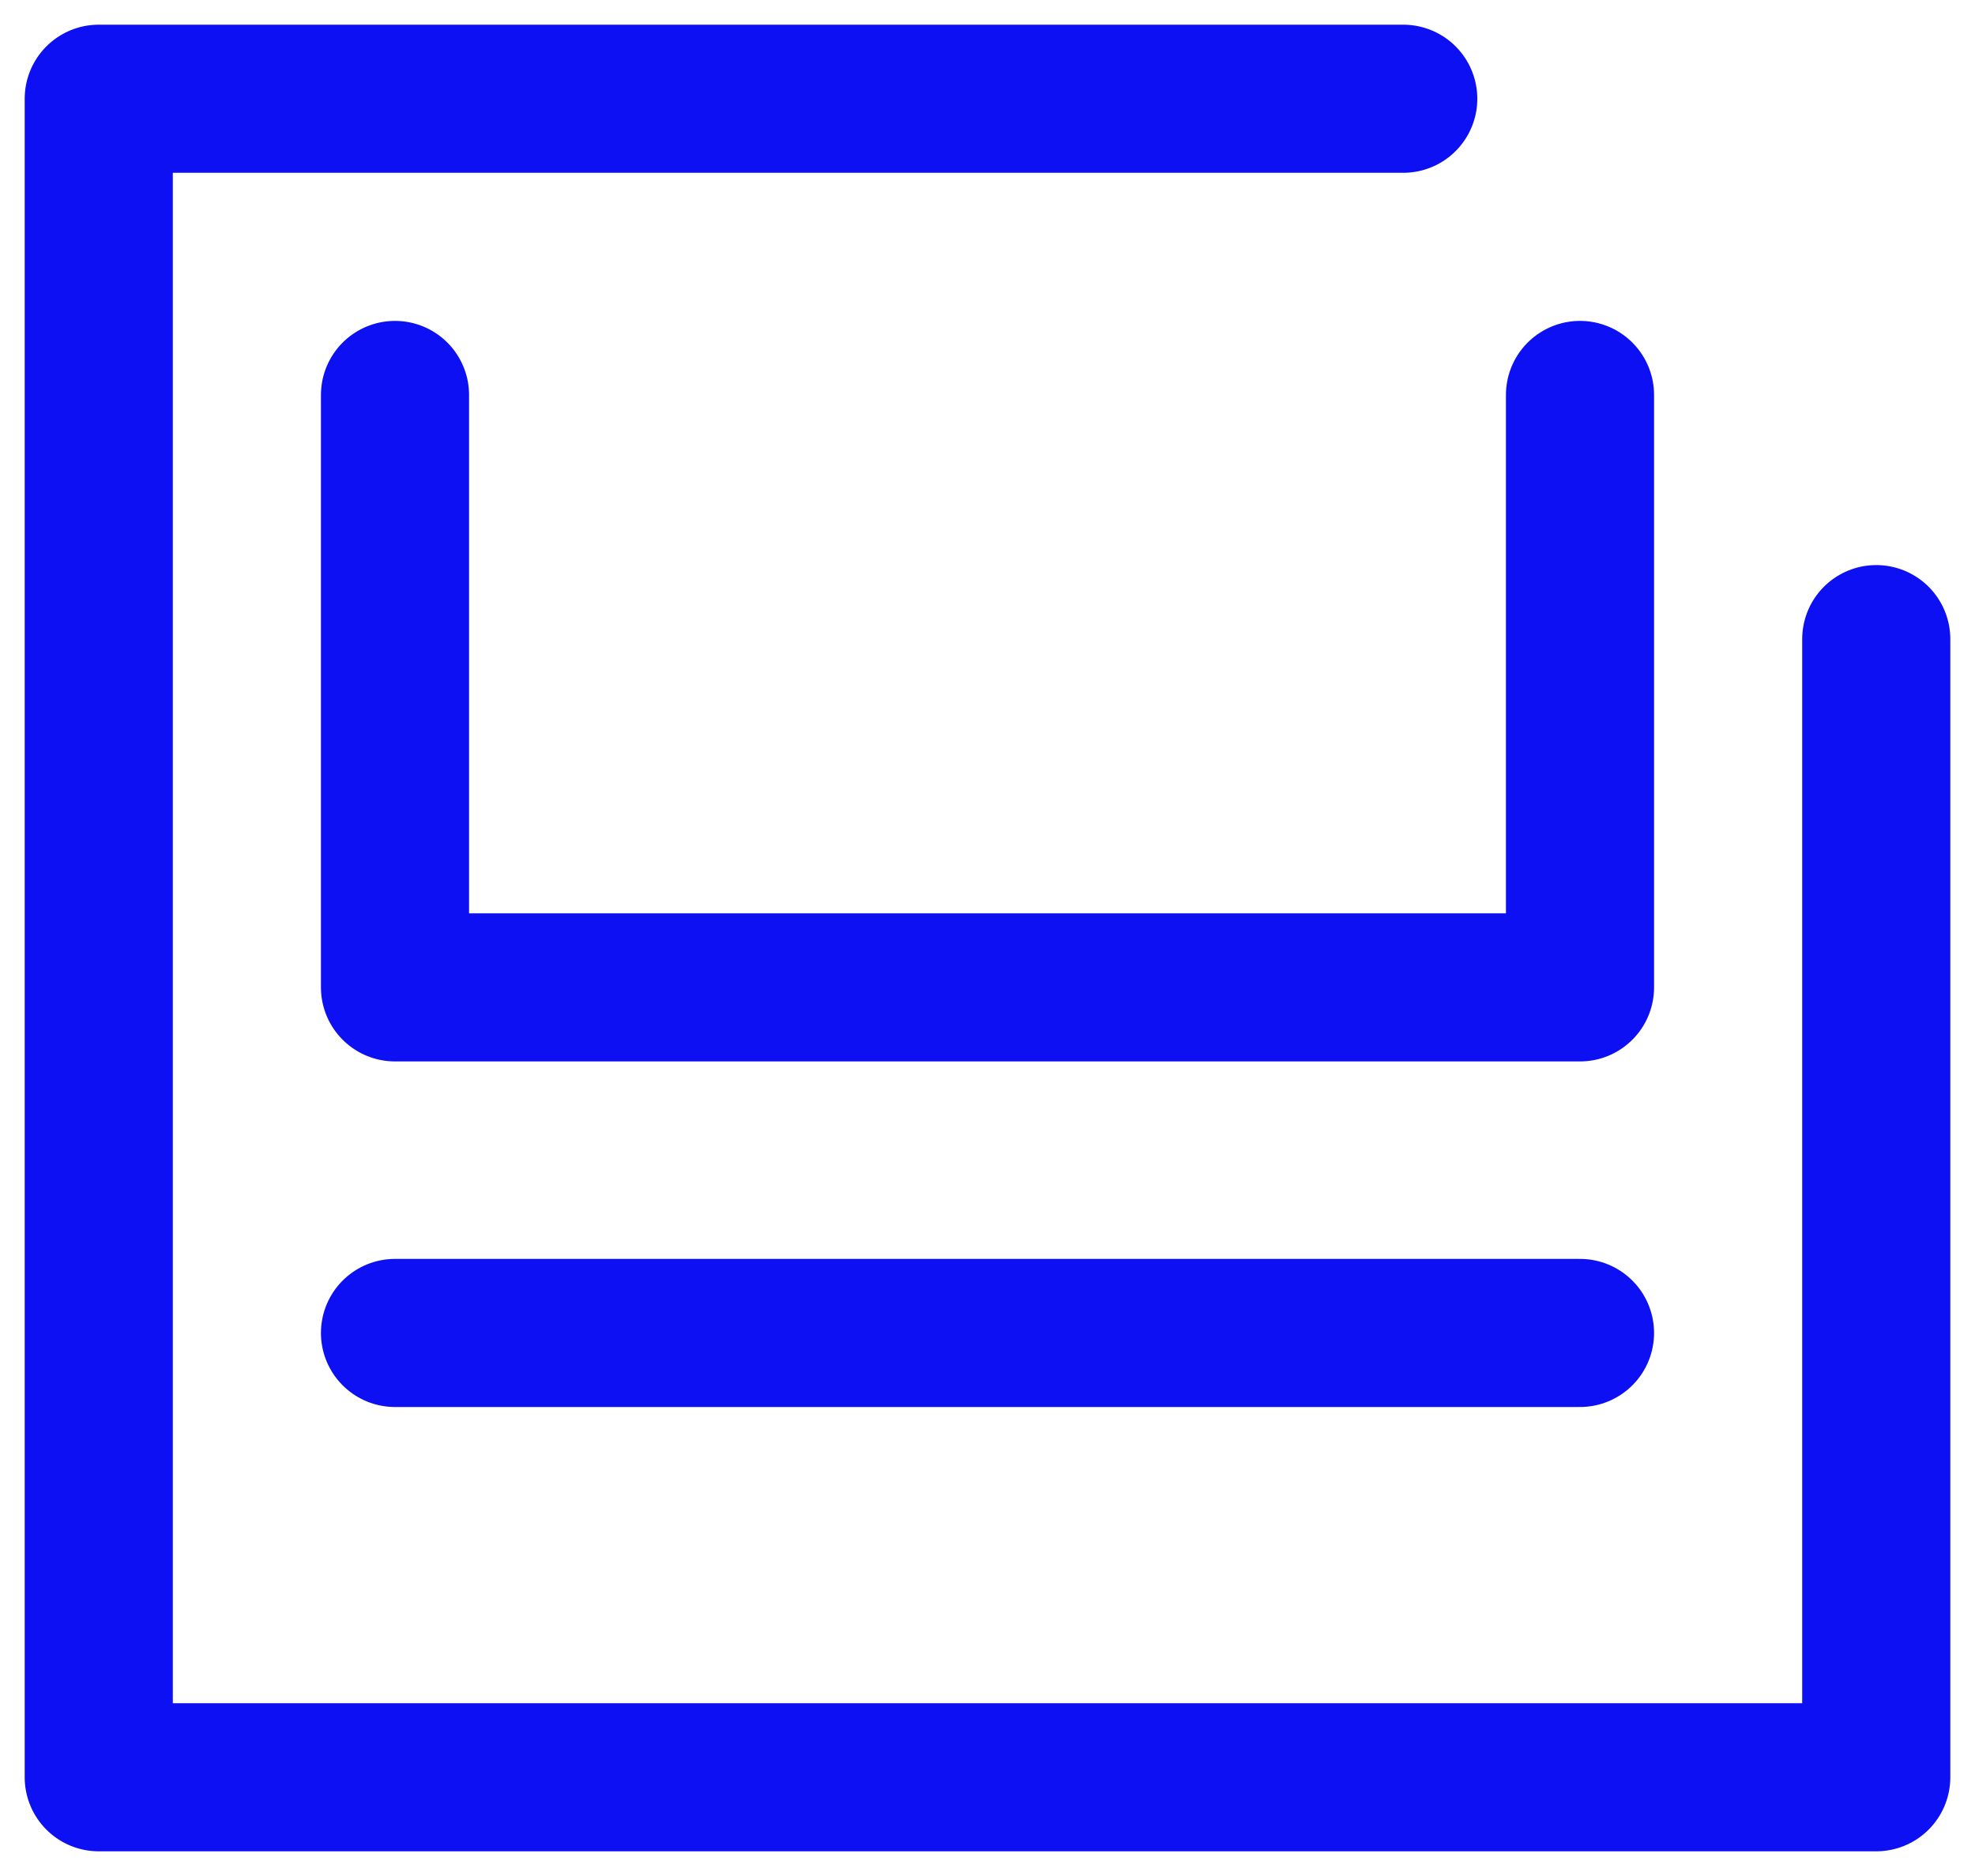
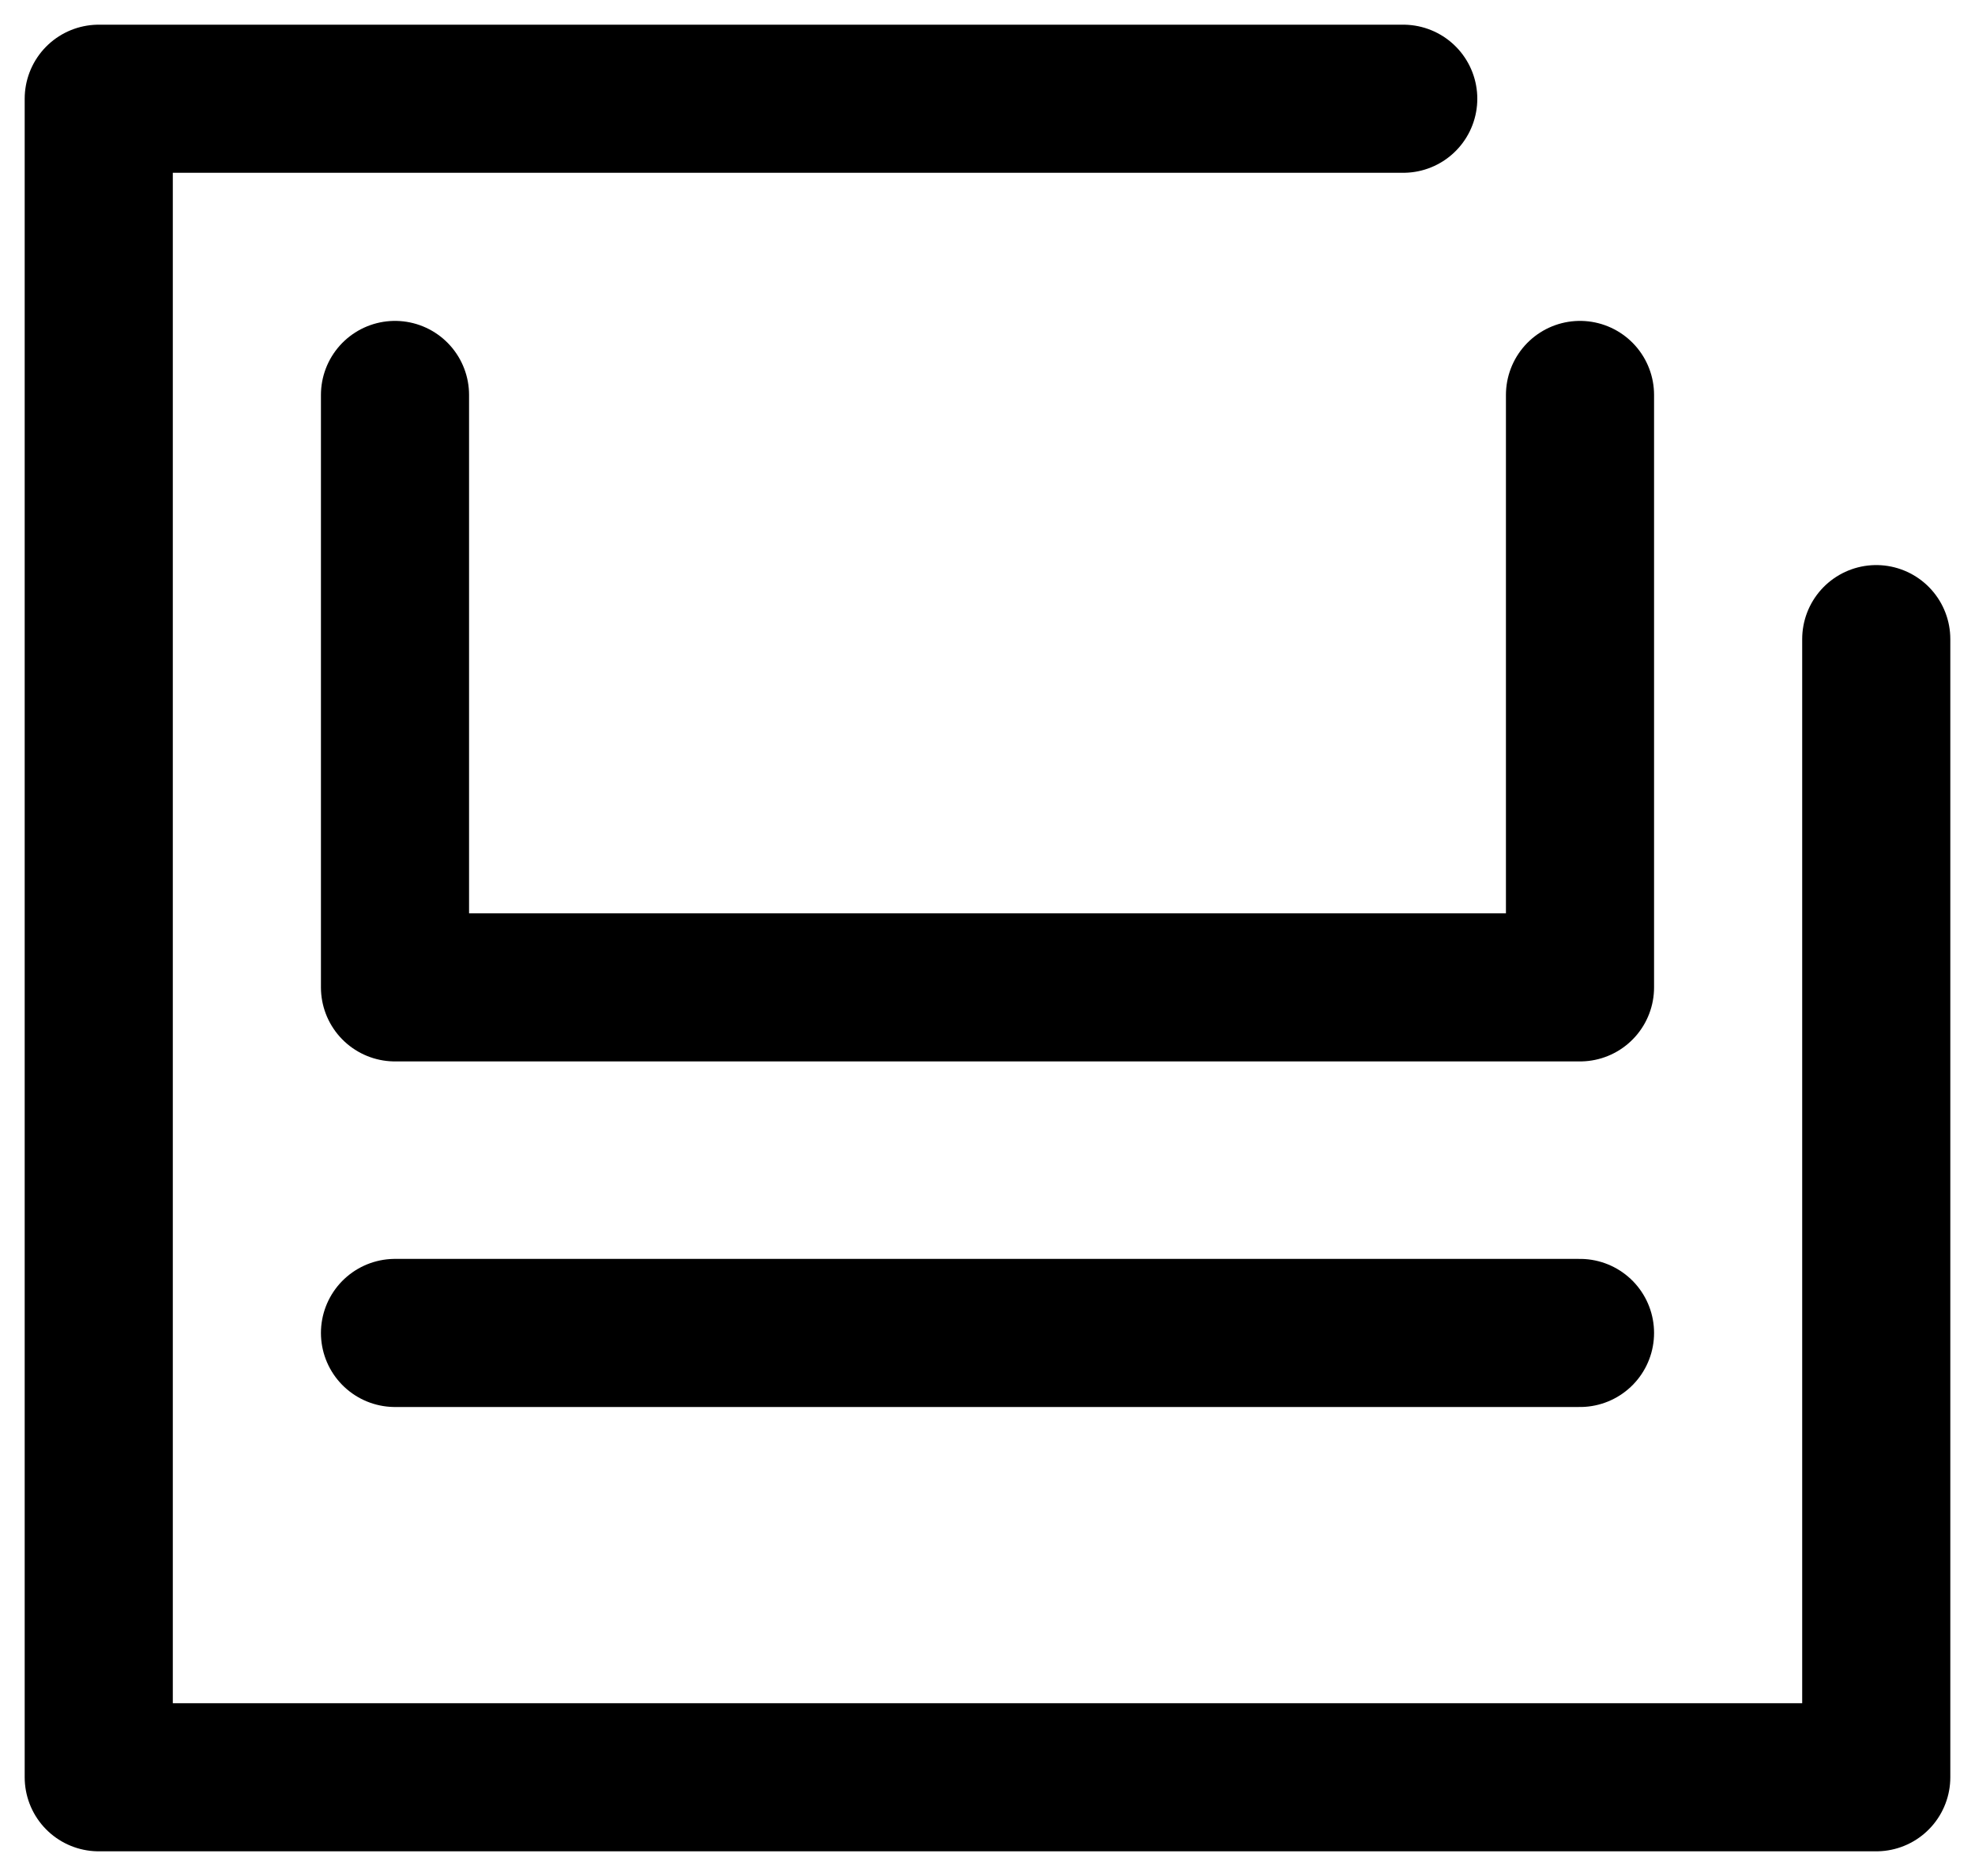
<svg xmlns="http://www.w3.org/2000/svg" width="20px" height="19px" viewBox="0 0 20 19" version="1.1">
  <g id="elements-library" stroke="none" stroke-width="1" fill="none" fill-rule="evenodd" stroke-linecap="round" stroke-linejoin="round">
-     <g id="00.16-icons" transform="translate(-233, -2067)" stroke="#0D10F3" stroke-width="1.5">
+     <g id="00.16-icons" transform="translate(-233, -2067)" stroke="currentColor" stroke-width="1.5">
      <g id="Group" transform="translate(231, 2064)">
        <g transform="translate(3, 4)">
          <polyline id="Path-5" points="13.21 0 2.10831352e-13 0 2.10831352e-13 17 18 17 18 5.473" />
          <line x1="3" y1="12.5" x2="15" y2="12.5" id="Path-6" />
          <polyline id="Path" points="15 3 15 9 3 9 3 3" />
        </g>
      </g>
    </g>
  </g>
</svg>
